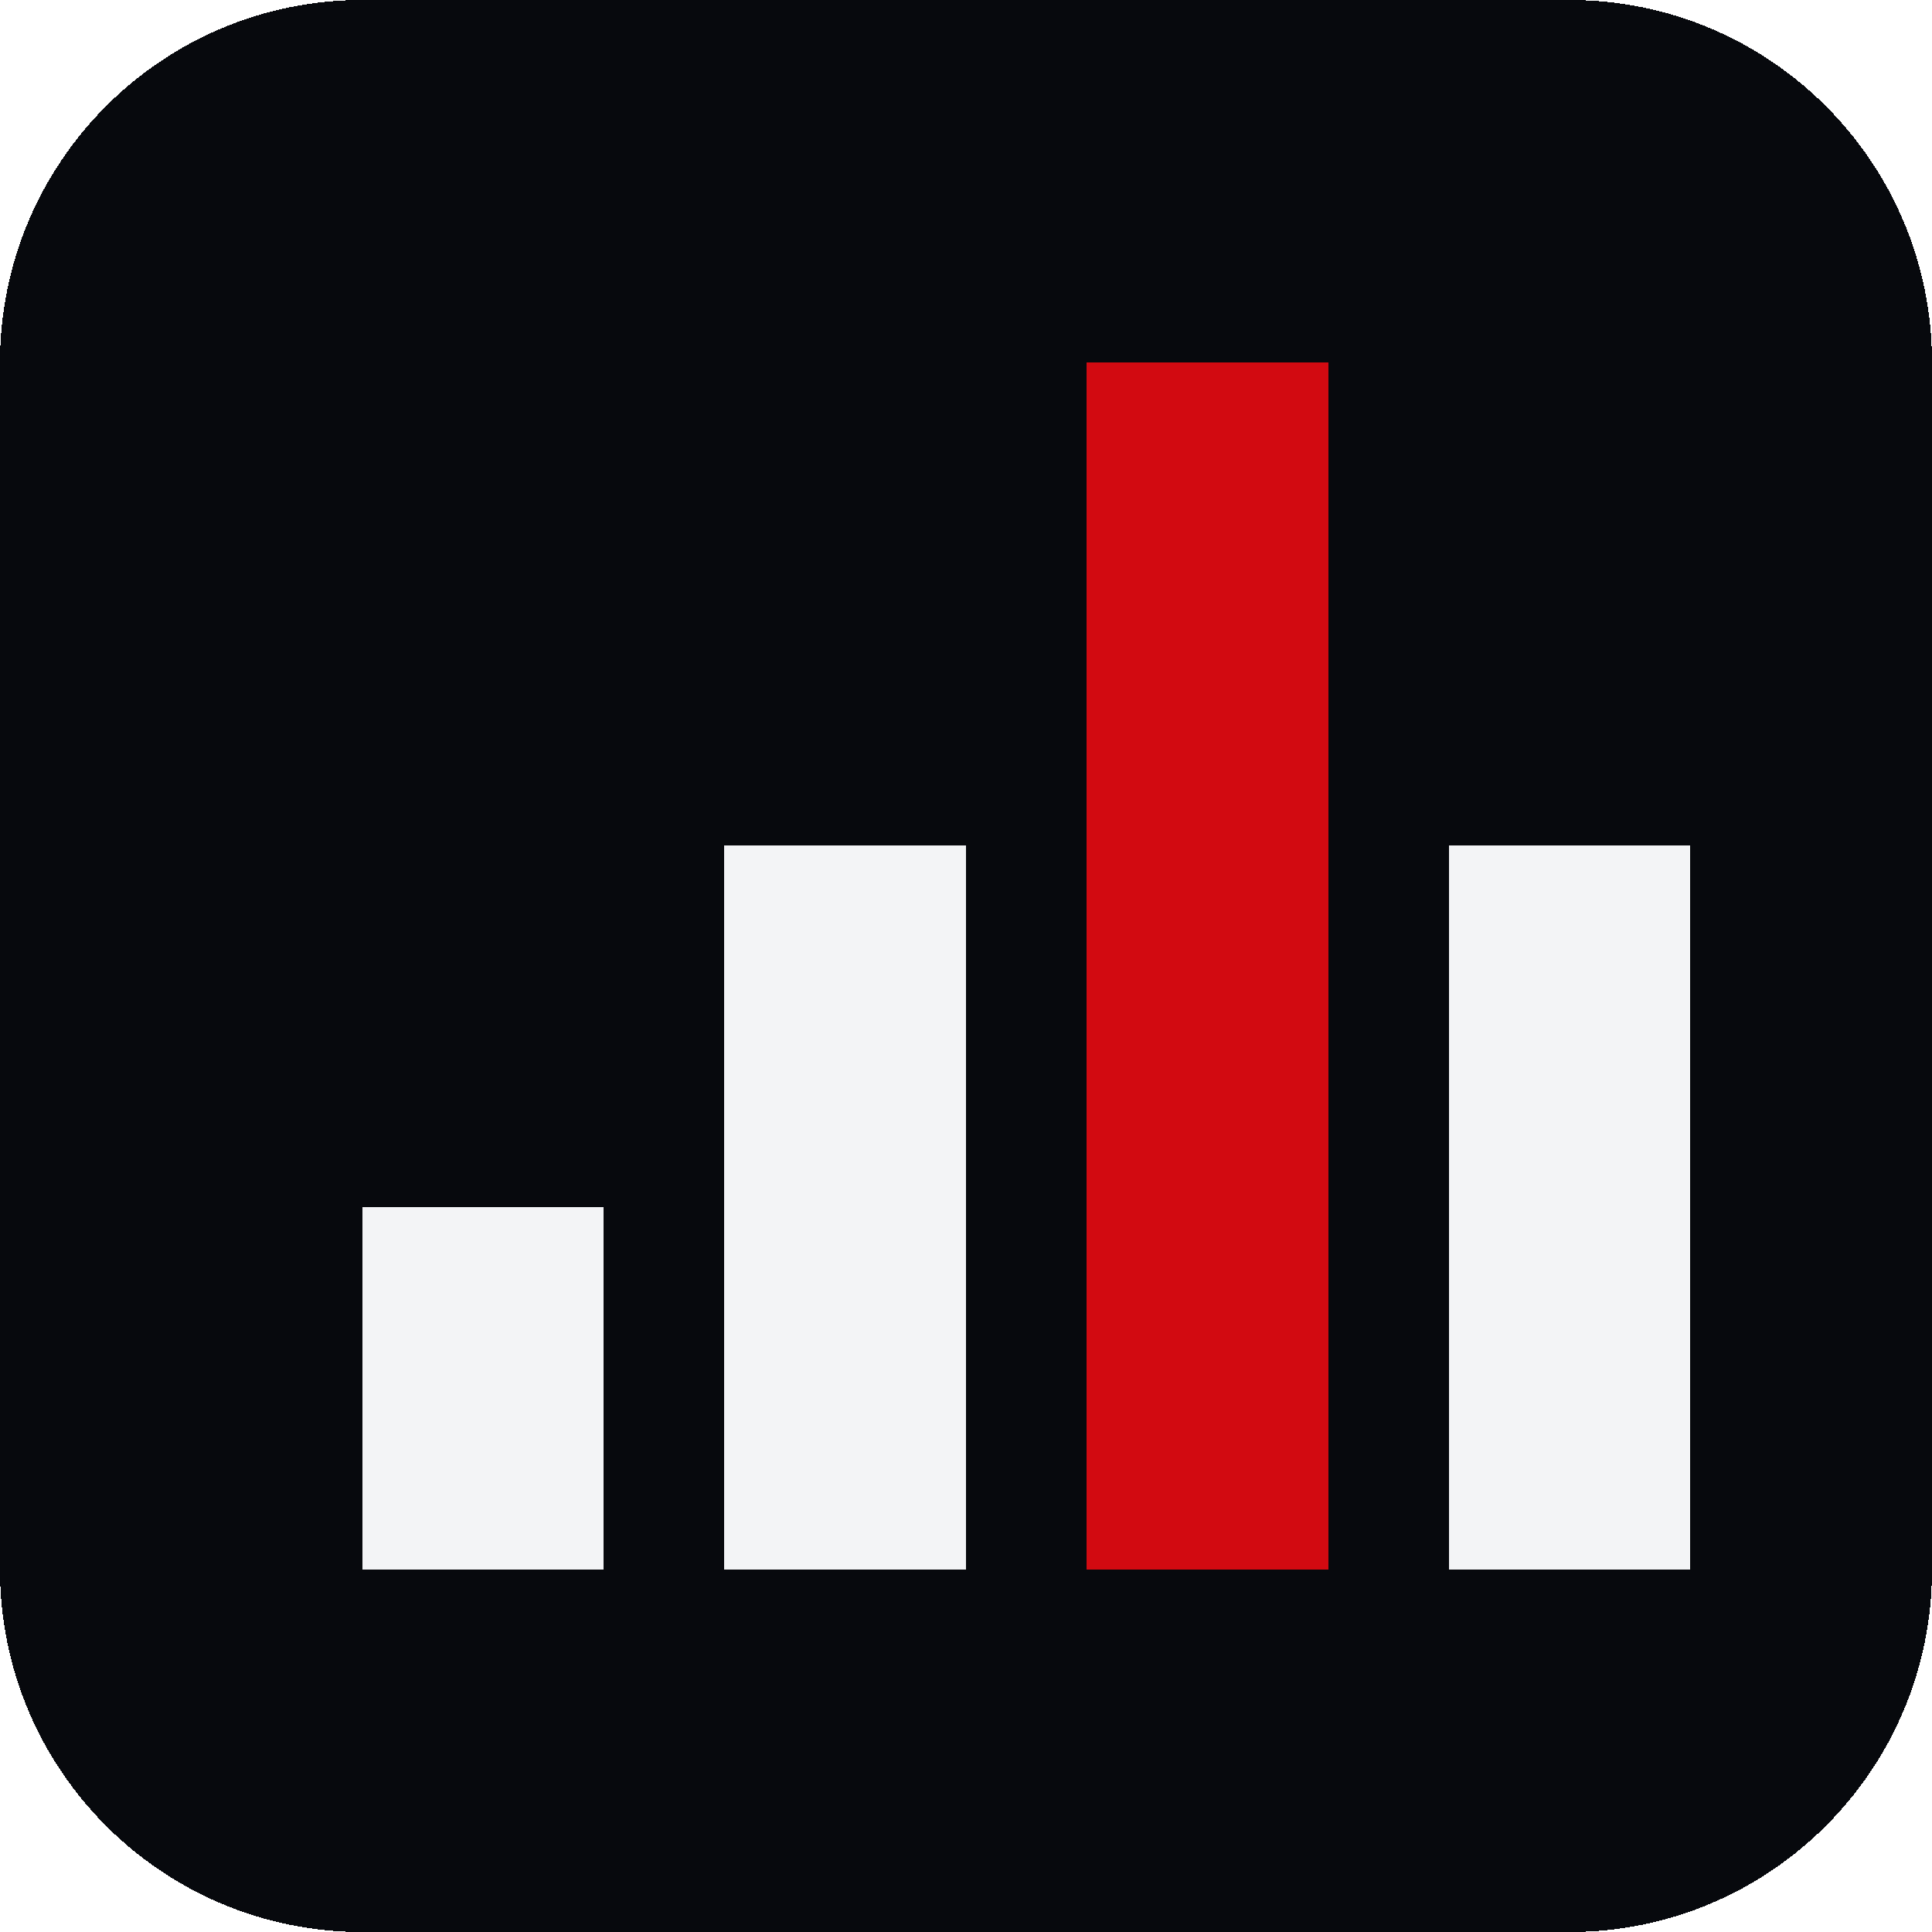
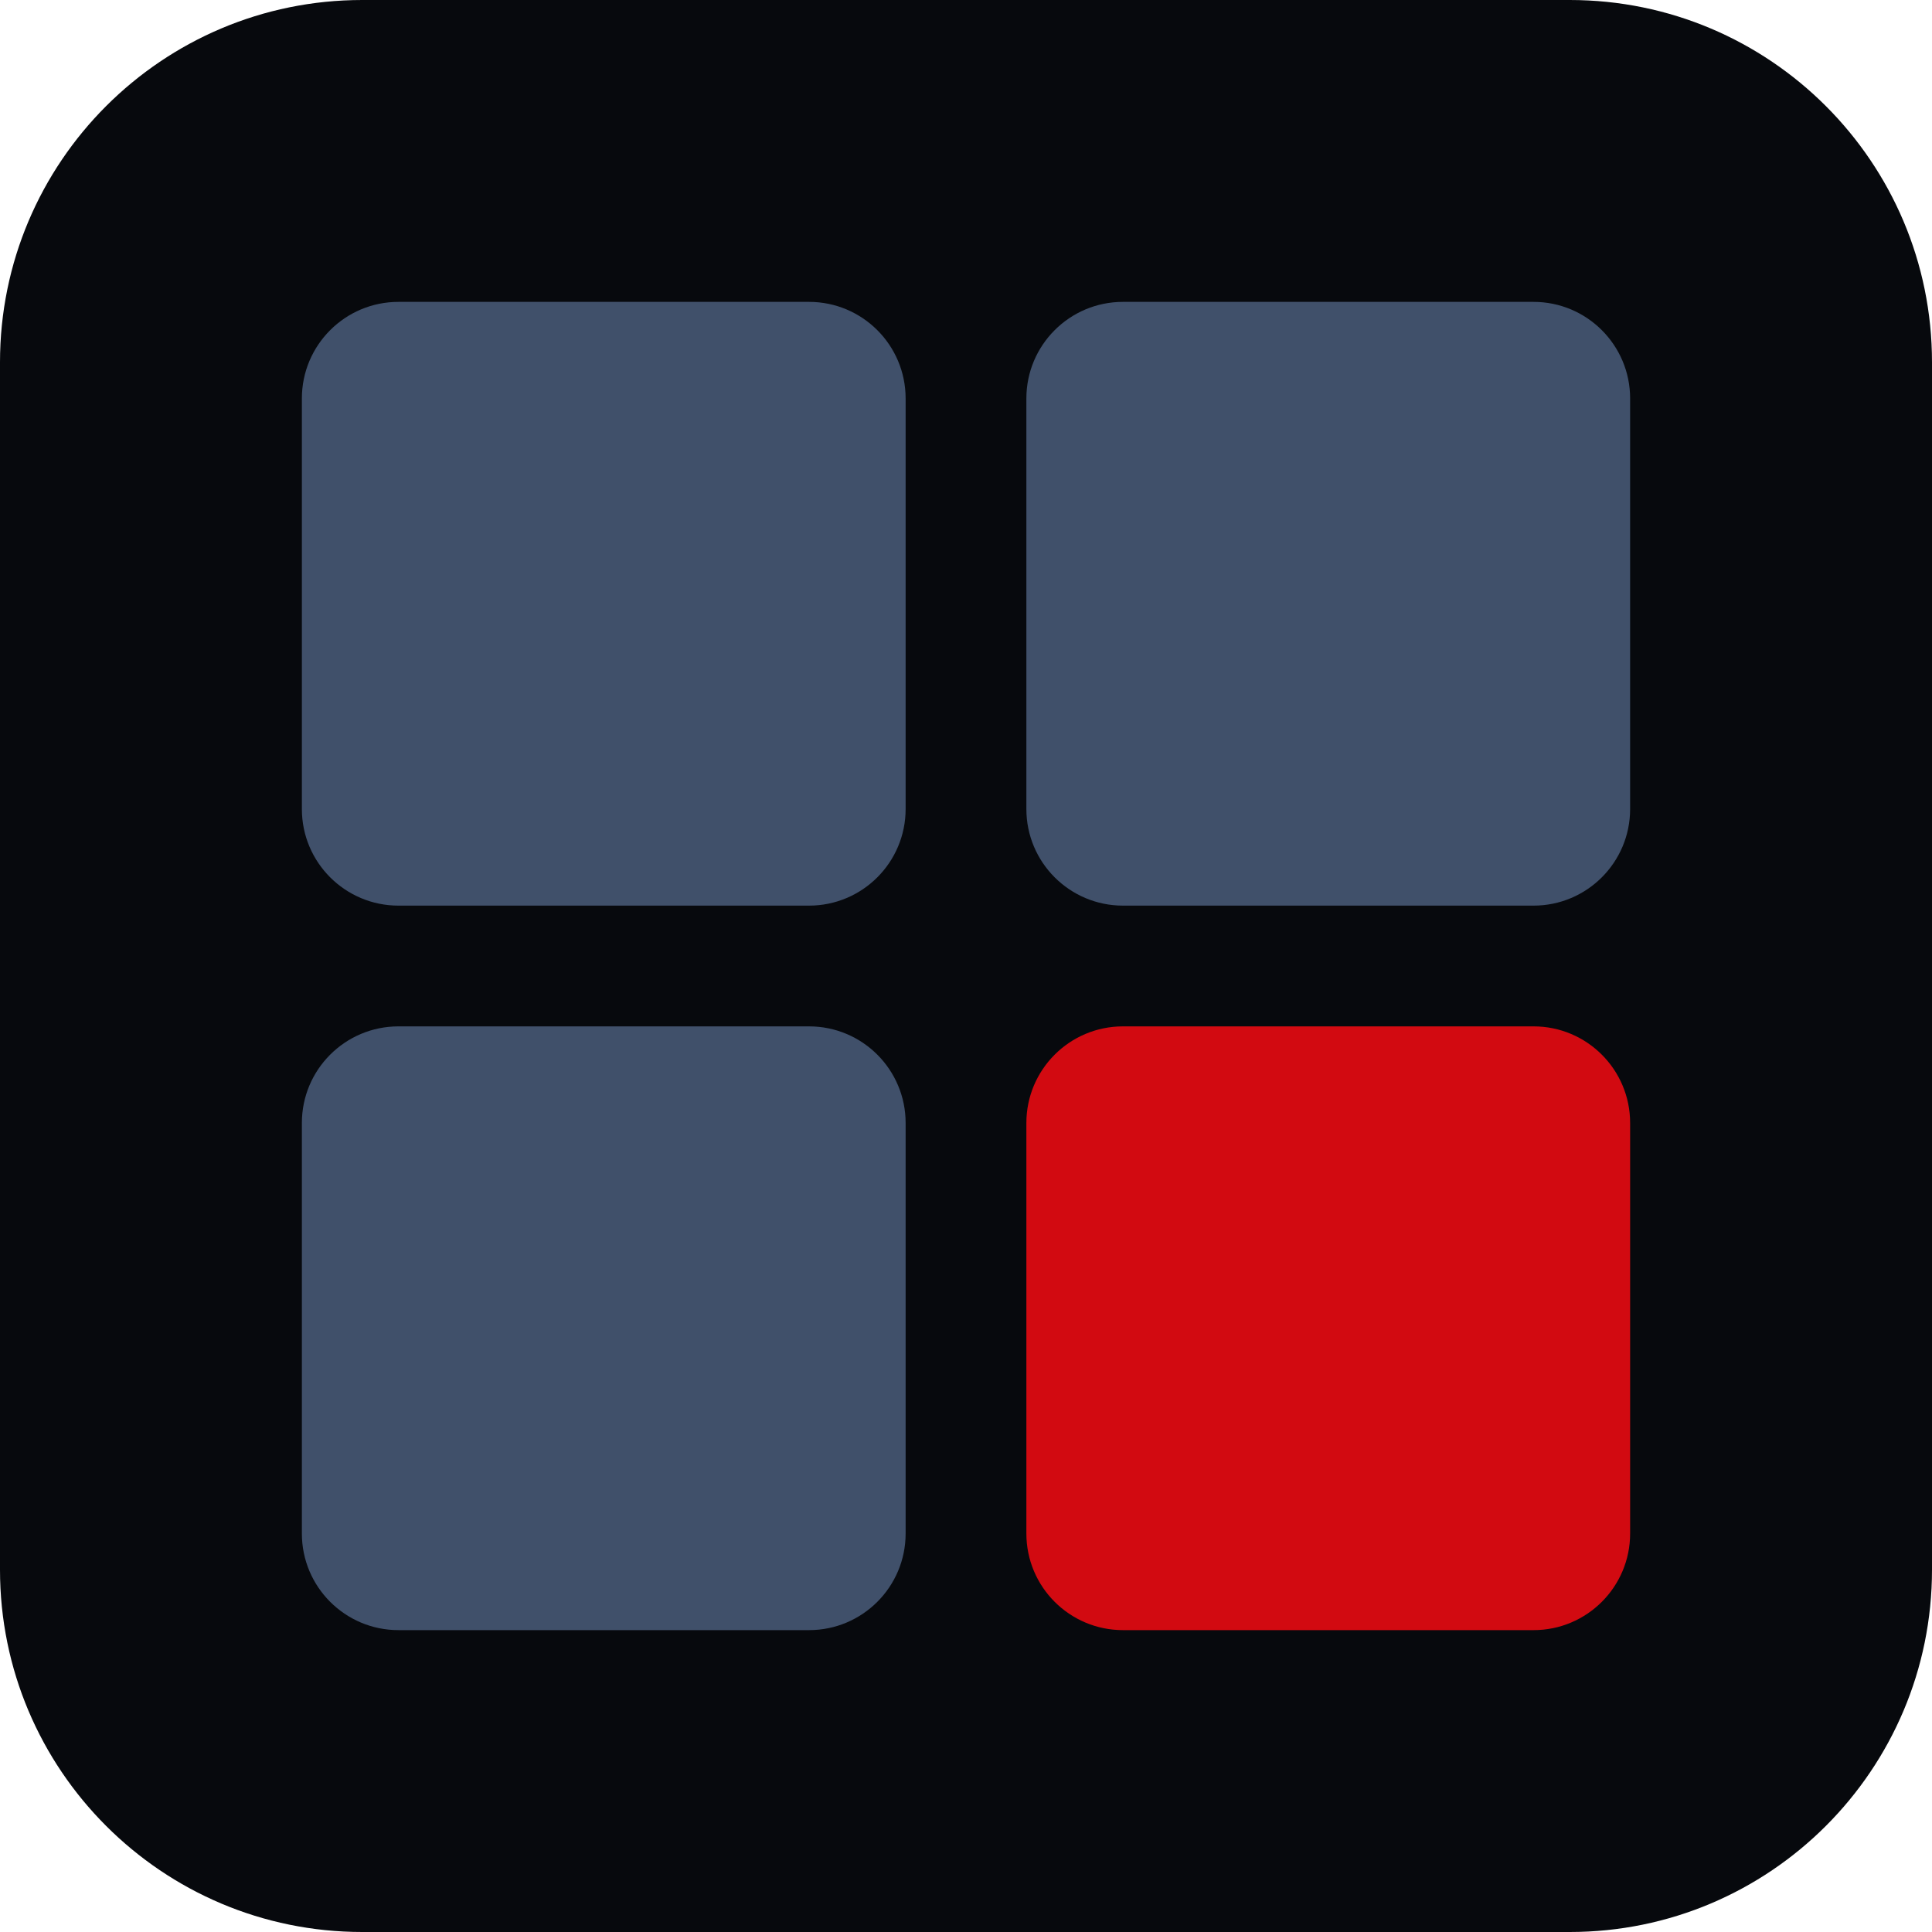
- <svg xmlns="http://www.w3.org/2000/svg" viewBox="0 0 16 16" shape-rendering="crispEdges">
-   <rect width="16" height="16" rx="3" fill="#07090D" />
-   <rect x="3" y="10" width="2" height="3" fill="#F3F4F6" />
-   <rect x="6" y="7" width="2" height="6" fill="#F3F4F6" />
-   <rect x="9" y="3" width="2" height="10" fill="#D20A11" />
-   <rect x="12" y="7" width="2" height="6" fill="#F3F4F6" />
+ <svg xmlns="http://www.w3.org/2000/svg" viewBox="0 0 32 32" shape-rendering="geometricPrecision">
+   <rect width="32" height="32" rx="6" fill="#07090D" />
+   <rect x="5" y="5" width="10" height="10" rx="1.6" fill="#40506A" />
+   <rect x="17" y="5" width="10" height="10" rx="1.6" fill="#40506A" />
+   <rect x="5" y="17" width="10" height="10" rx="1.6" fill="#40506A" />
+   <rect x="17" y="17" width="10" height="10" rx="1.6" fill="#D20A11" />
</svg>
